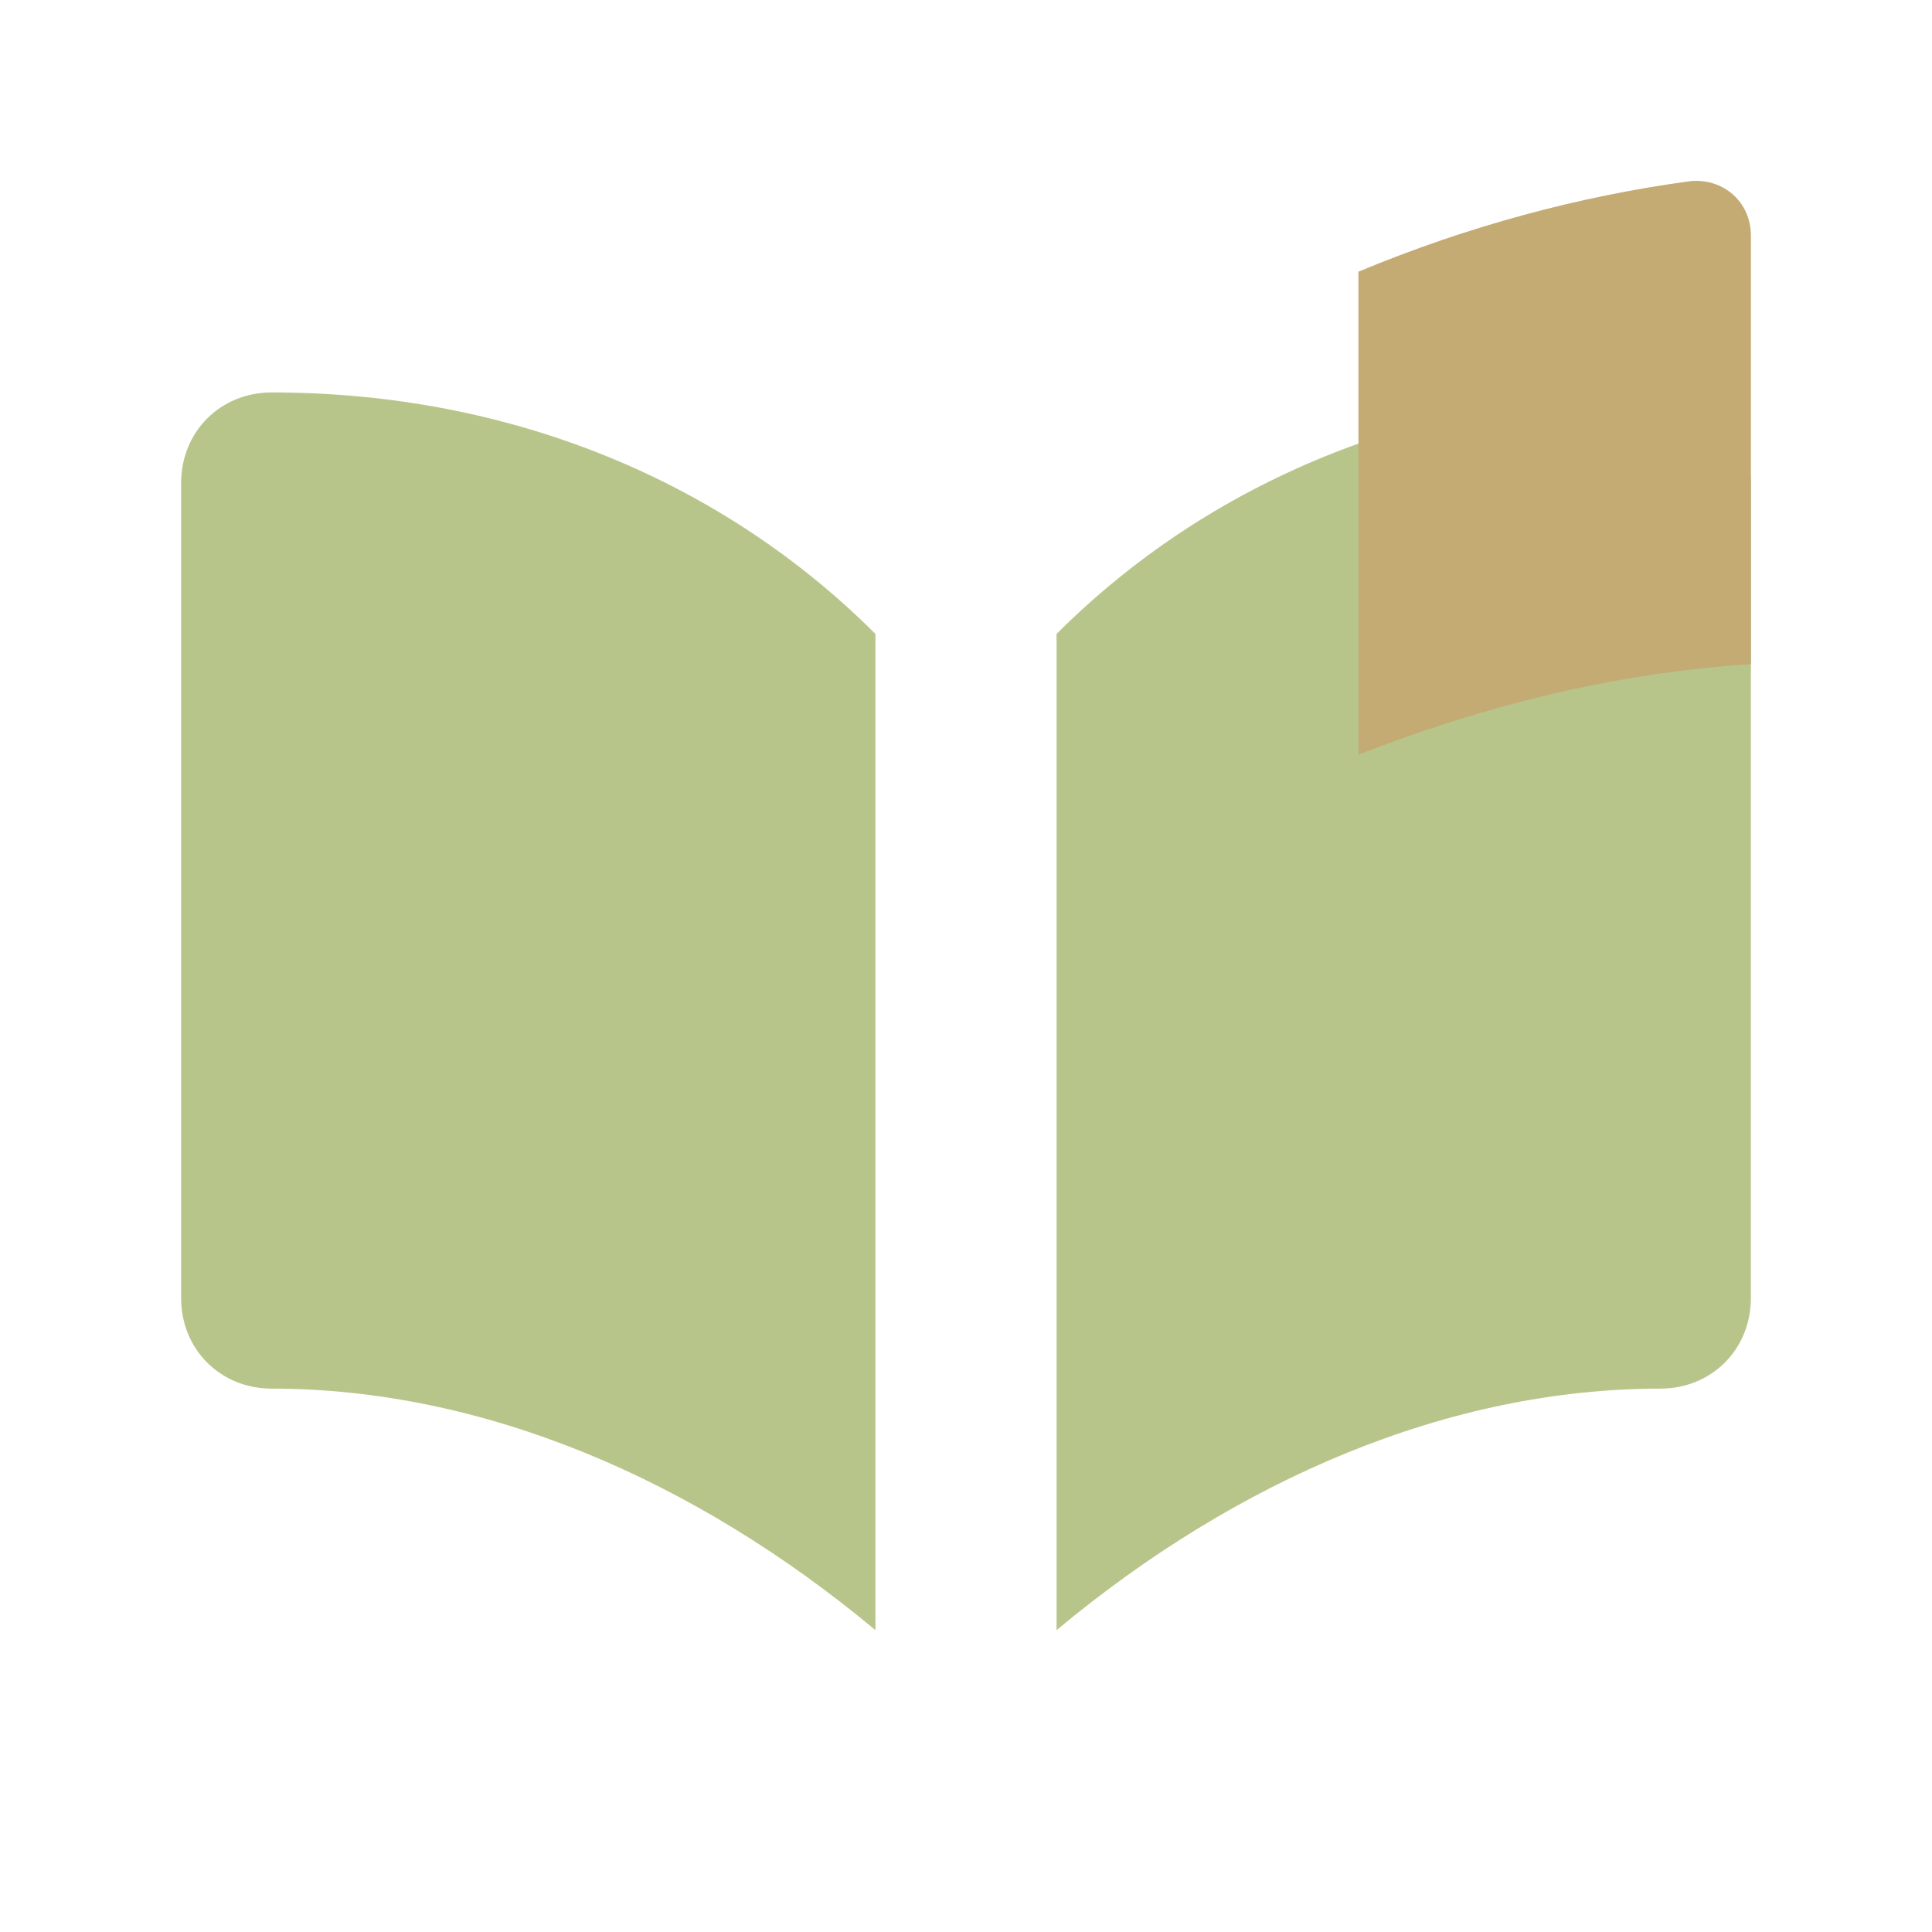
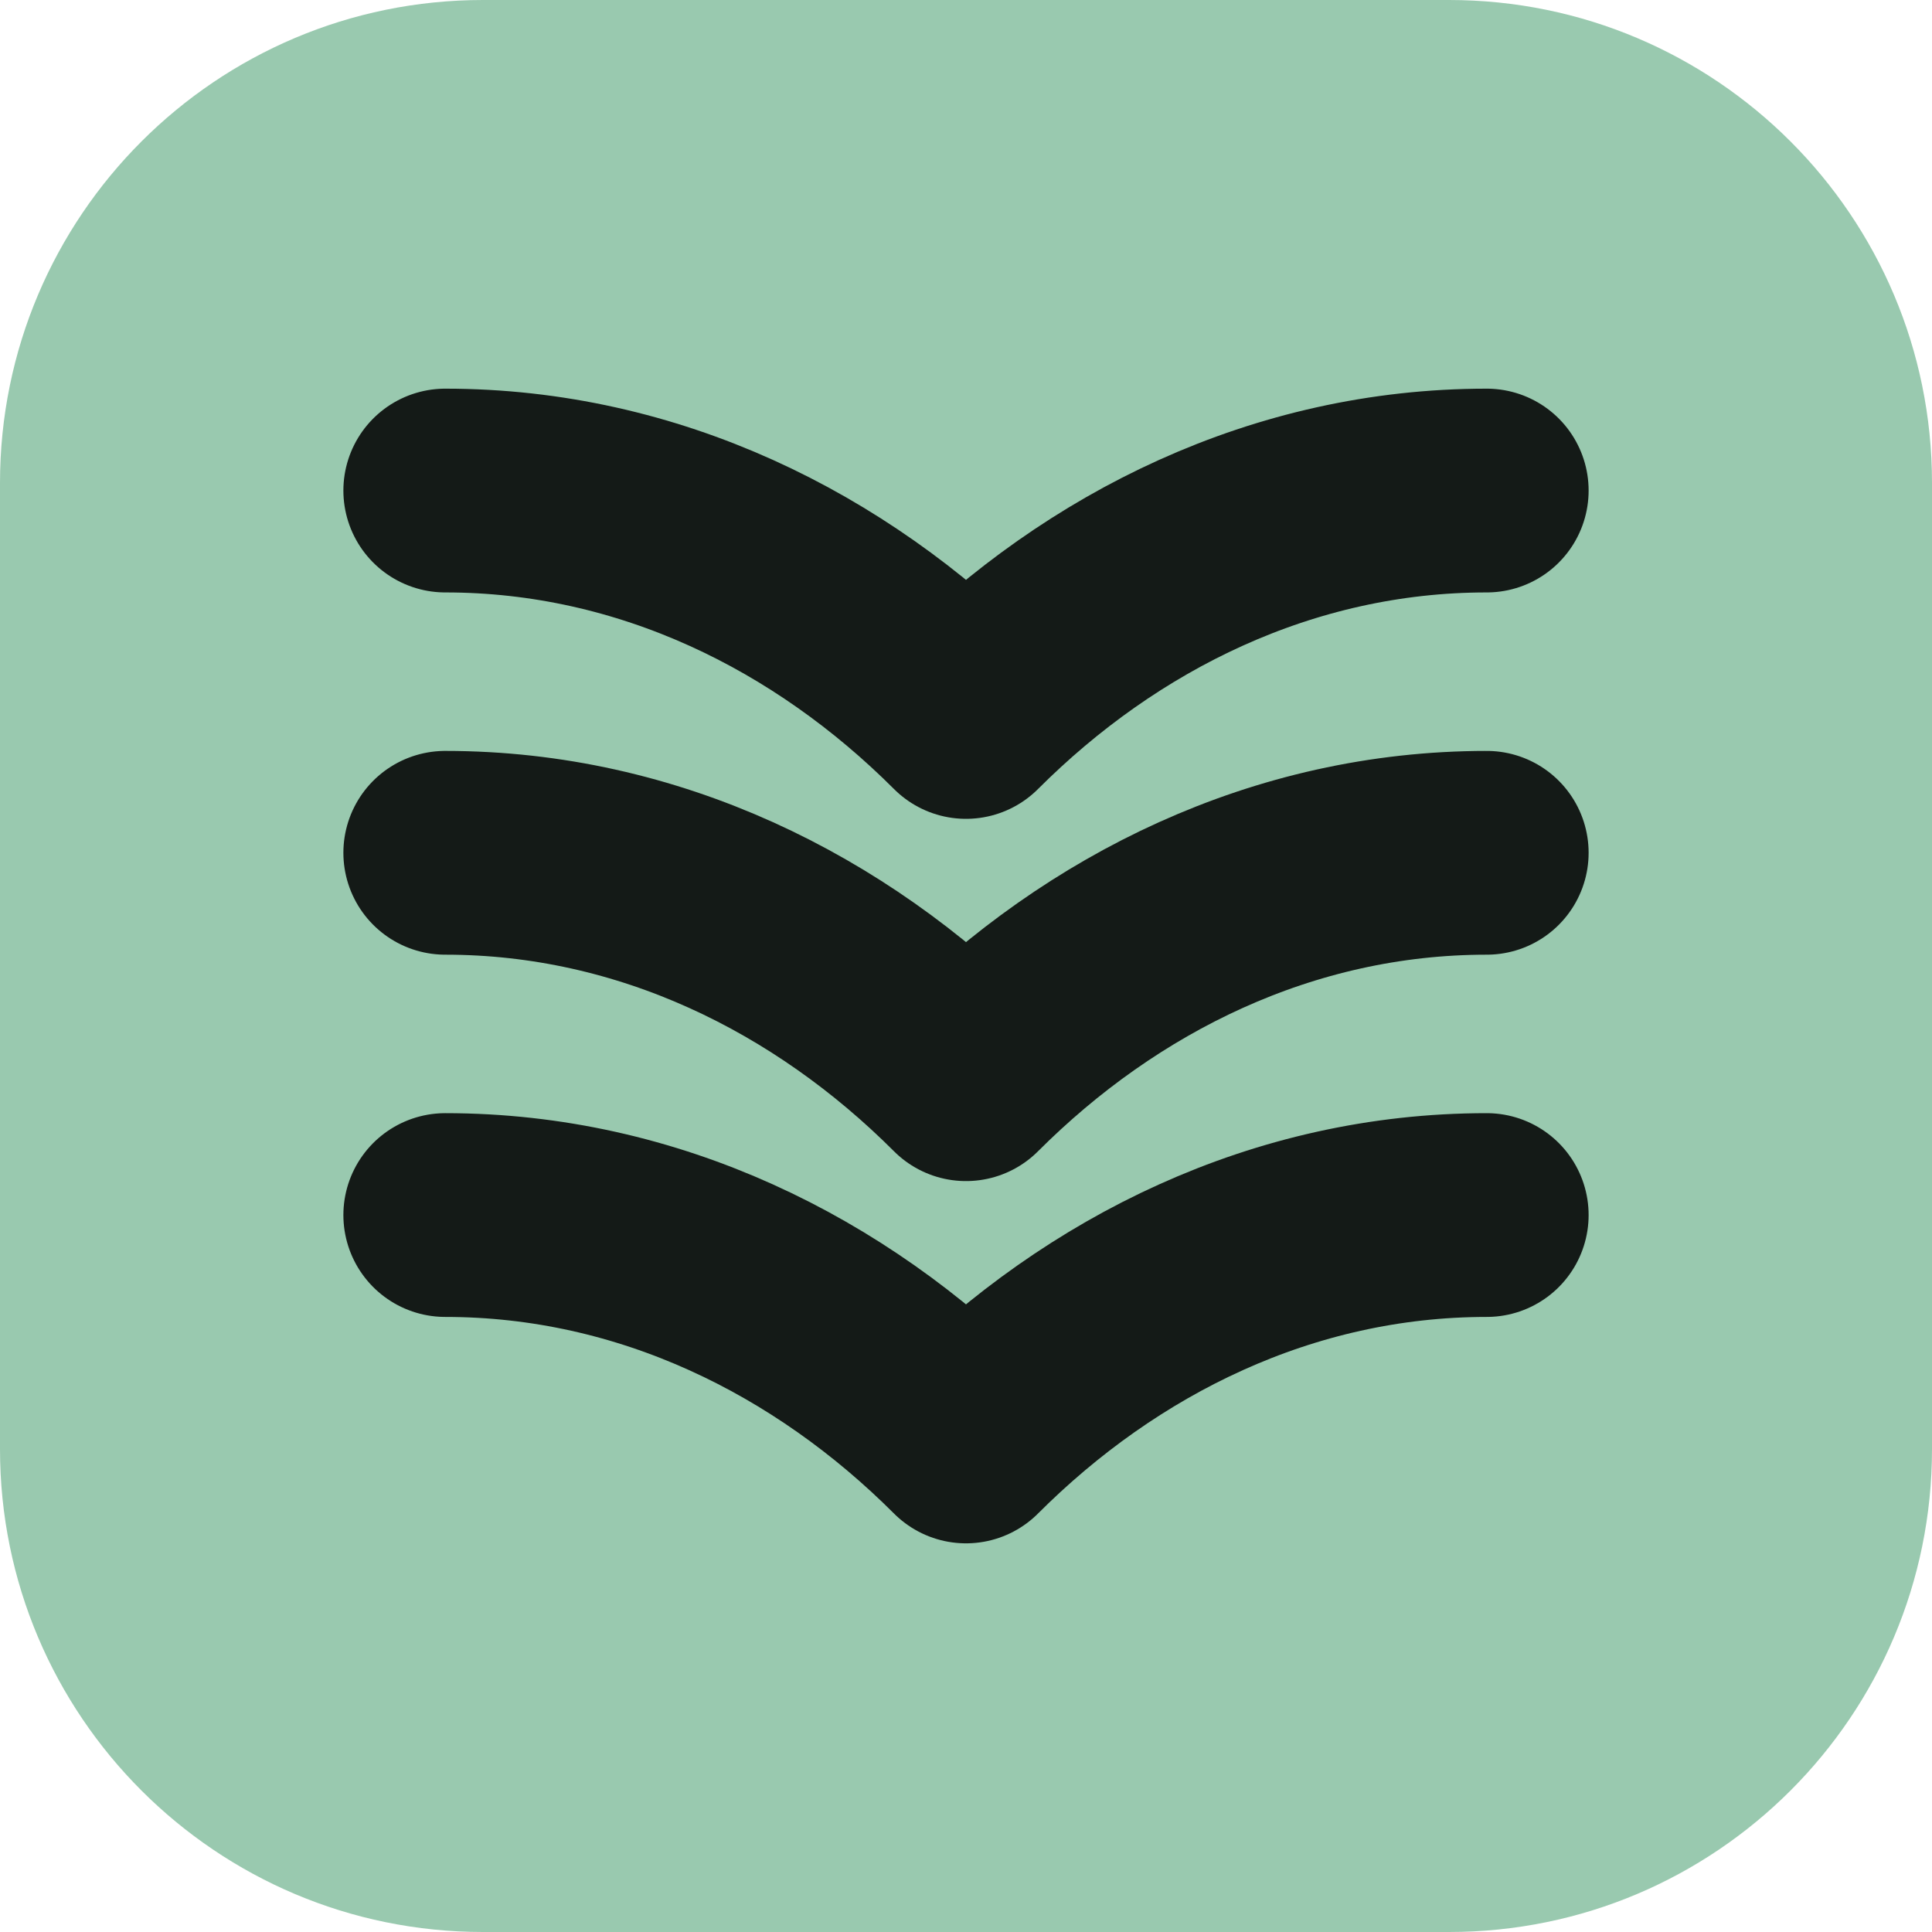
- <svg xmlns="http://www.w3.org/2000/svg" width="64" height="64" viewBox="0 0 64 64" role="img" aria-label="阅纹折页标志">
-   <path fill="#B8C58A" d="M9 13C17 13 24 16 29 21V54C23 49 16 46 9 46C7.3 46 6 44.7 6 43V16C6 14.3 7.3 13 9 13Z" />
-   <path fill="#B8C58A" d="M35 21C40 16 47 13 55 13C56.7 13 58 14.3 58 16V43C58 44.7 56.7 46 55 46C48 46 41 49 35 54V21Z" />
-   <path fill="#C4AA73" d="M45 9C48.6 7.5 52.3 6.5 56 6C57.1 5.9 58 6.7 58 7.8V22C53.4 22.3 49.1 23.4 45 25V9Z" />
+ <svg xmlns="http://www.w3.org/2000/svg" width="64" height="64" viewBox="0 0 64 64" role="img" aria-label="阅纹层页标志">
+   <rect width="64" height="64" rx="16" fill="#99C9AF" />
+   <g transform="translate(8 8) scale(.75)" fill="none" stroke="#141A17" stroke-width="9" stroke-linecap="round" stroke-linejoin="round">
+     <path d="M9 11C18 11 26 15 32 21C38 15 46 11 55 11" />
+     <path d="M9 27C18 27 26 31 32 37C38 31 46 27 55 27" />
+     <path d="M9 43C18 43 26 47 32 53C38 47 46 43 55 43" />
+   </g>
</svg>
